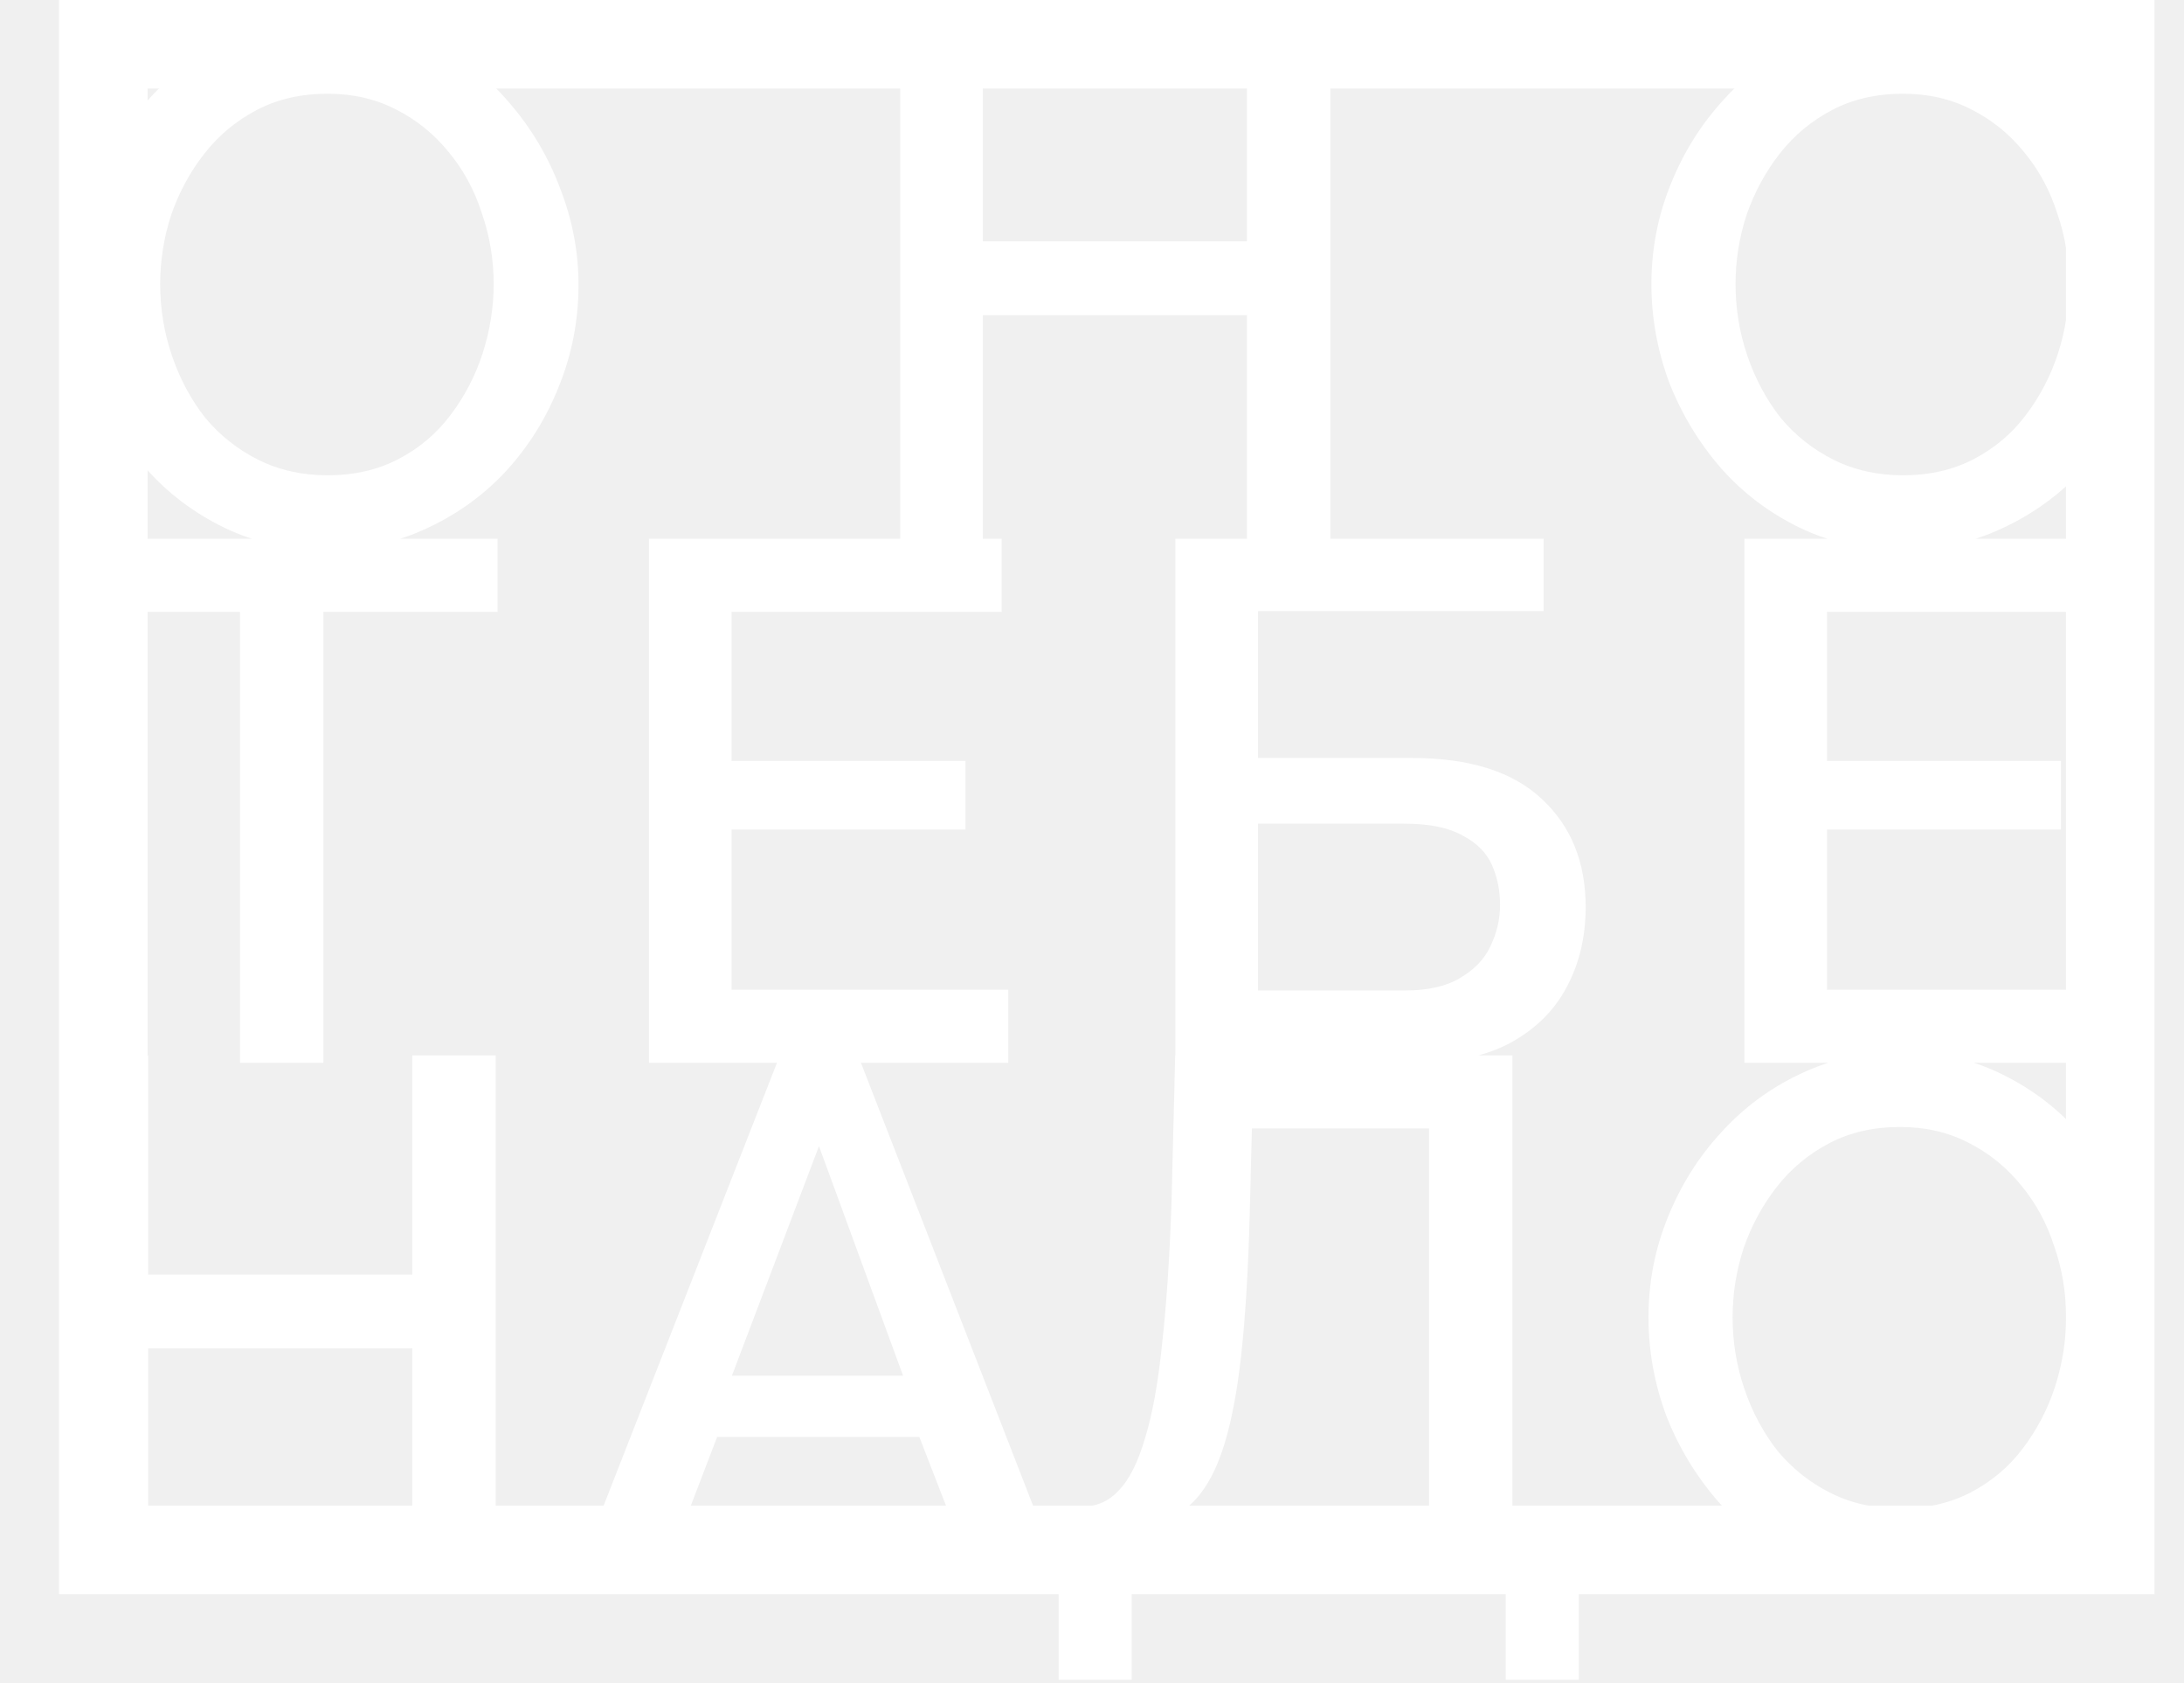
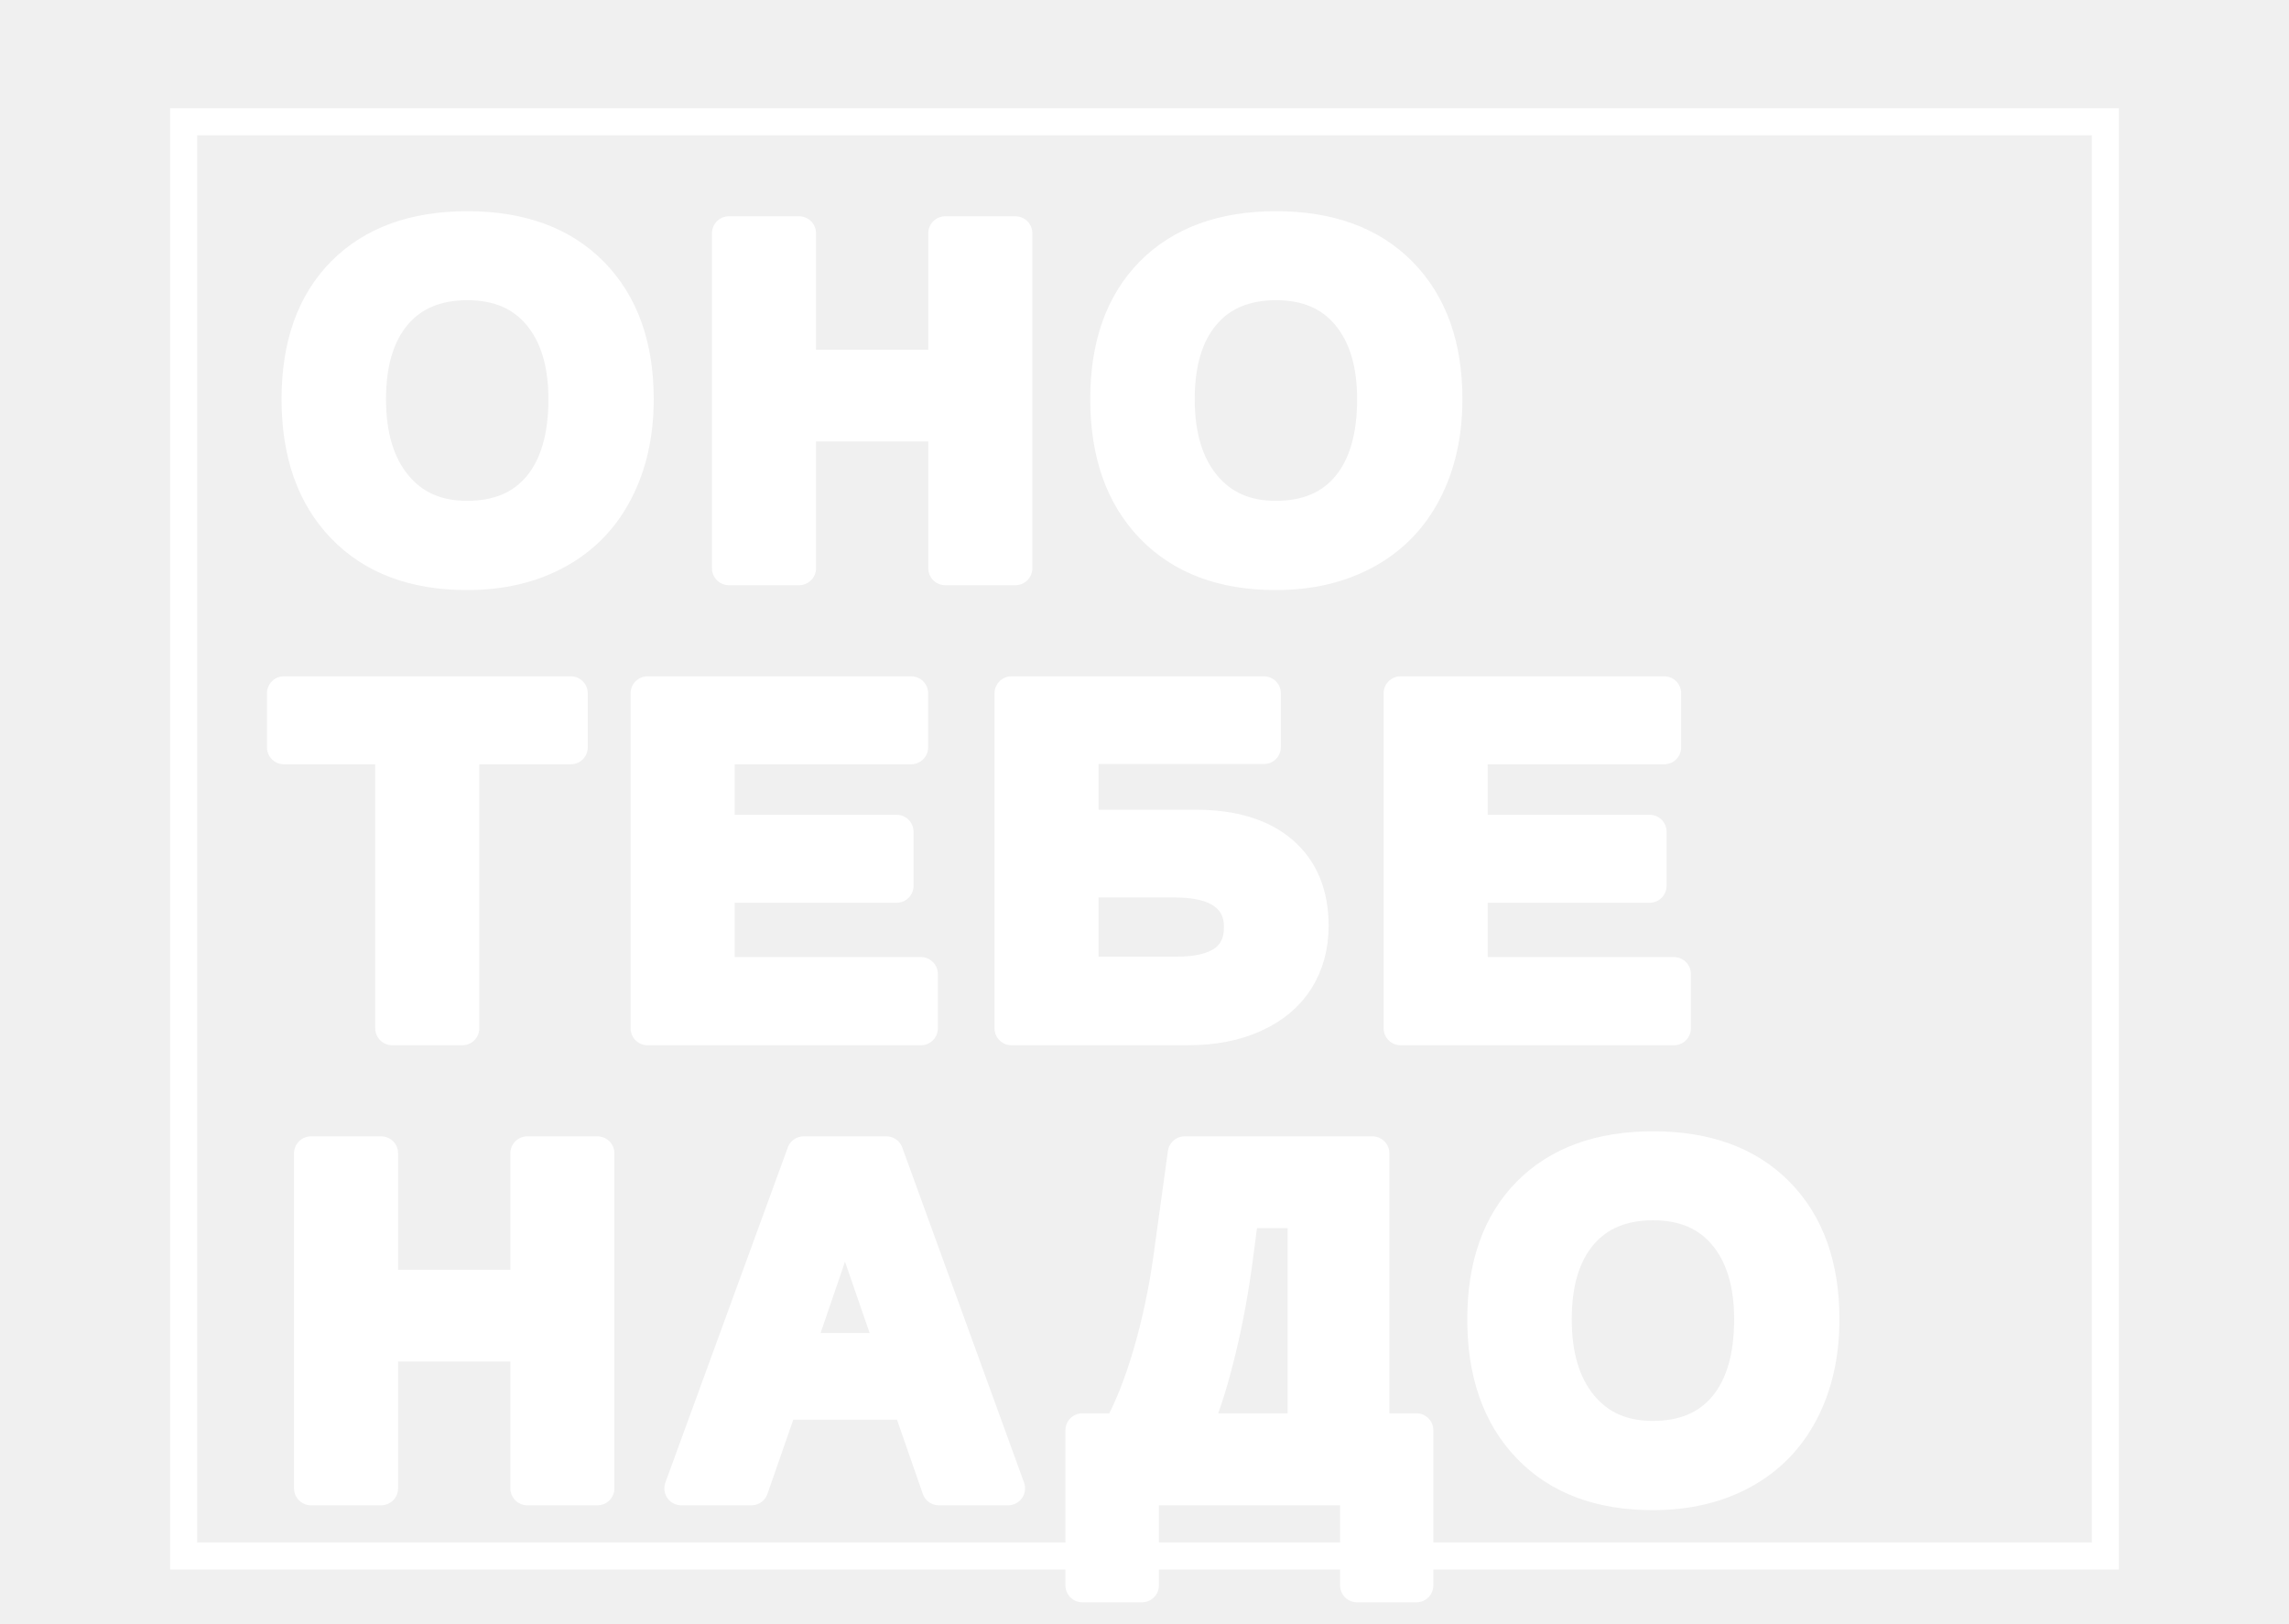
- <svg xmlns="http://www.w3.org/2000/svg" fill="none" viewBox="0 0 148 114">
-   <path stroke="#fff" stroke-width="6" d="M7 3h136v102H7z" />
-   <path fill="#fff" d="M22.154 37.25c-2.567 0-4.883-.5-6.95-1.5-2.067-1-3.85-2.35-5.35-4.05-1.5-1.733-2.667-3.667-3.5-5.8-.8-2.167-1.2-4.383-1.2-6.65 0-2.367.433-4.617 1.3-6.75.867-2.167 2.067-4.083 3.6-5.75 1.533-1.7 3.333-3.033 5.4-4 2.1-1 4.367-1.5 6.8-1.5 2.533 0 4.833.517 6.9 1.55 2.1 1.033 3.883 2.417 5.35 4.15 1.5 1.733 2.65 3.667 3.45 5.8.833 2.133 1.25 4.317 1.25 6.55 0 2.367-.433 4.633-1.3 6.8-.833 2.133-2.017 4.05-3.55 5.75-1.533 1.667-3.35 2.983-5.45 3.95-2.067.967-4.317 1.45-6.75 1.45Zm-11.3-18c0 1.667.267 3.283.8 4.85.533 1.567 1.283 2.967 2.25 4.2 1 1.2 2.2 2.15 3.6 2.85 1.4.7 2.967 1.05 4.7 1.05 1.8 0 3.4-.367 4.8-1.1 1.4-.733 2.567-1.717 3.5-2.95.967-1.267 1.7-2.667 2.2-4.2.5-1.567.75-3.133.75-4.7 0-1.667-.267-3.267-.8-4.8-.5-1.567-1.25-2.95-2.25-4.15-1-1.233-2.2-2.2-3.6-2.9-1.367-.7-2.9-1.05-4.6-1.05-1.8 0-3.4.367-4.8 1.1s-2.583 1.717-3.55 2.95c-.967 1.233-1.717 2.617-2.25 4.15-.5 1.533-.75 3.1-.75 4.7ZM90.152 1.5V37h-5.65V21.35h-17.9V37h-5.6V1.5h5.6v14.85h17.9V1.5h5.65ZM128.91 37.25c-2.566 0-4.883-.5-6.95-1.5-2.066-1-3.85-2.35-5.35-4.05-1.5-1.733-2.666-3.667-3.5-5.8-.8-2.167-1.2-4.383-1.2-6.65 0-2.367.434-4.617 1.3-6.75.867-2.167 2.067-4.083 3.6-5.75 1.534-1.7 3.334-3.033 5.4-4 2.1-1 4.367-1.5 6.8-1.5 2.534 0 4.834.517 6.9 1.55 2.1 1.033 3.884 2.417 5.35 4.15 1.5 1.733 2.65 3.667 3.45 5.8.834 2.133 1.25 4.317 1.25 6.55 0 2.367-.433 4.633-1.3 6.8-.833 2.133-2.016 4.05-3.55 5.75-1.533 1.667-3.35 2.983-5.45 3.95-2.066.967-4.316 1.45-6.75 1.45Zm-11.3-18c0 1.667.267 3.283.8 4.85.534 1.567 1.284 2.967 2.25 4.2 1 1.2 2.2 2.15 3.6 2.85 1.4.7 2.967 1.05 4.7 1.05 1.8 0 3.4-.367 4.8-1.1 1.4-.733 2.567-1.717 3.5-2.95.967-1.267 1.7-2.667 2.2-4.2.5-1.567.75-3.133.75-4.7 0-1.667-.266-3.267-.8-4.8-.5-1.567-1.25-2.95-2.25-4.15-1-1.233-2.2-2.2-3.6-2.9-1.366-.7-2.9-1.05-4.6-1.05-1.8 0-3.4.367-4.8 1.1s-2.583 1.717-3.55 2.95c-.966 1.233-1.716 2.617-2.25 4.15-.5 1.533-.75 3.1-.75 4.7Zm-83.895 22.2h-11.8V72h-5.65V41.45H4.415V36.5H33.715v4.95Zm34.611 25.6V72h-24.35V36.5h23.9v4.95h-18.3v10.1h15.85v4.65h-15.85v10.85h18.75ZM79.653 72V36.5h24.951v4.9H85.252v9.95h10.4c3.933 0 6.883.933 8.851 2.8 1.966 1.833 2.95 4.267 2.95 7.3 0 2.033-.434 3.85-1.3 5.45-.834 1.567-2.1 2.817-3.8 3.75-1.667.9-3.784 1.35-6.351 1.35h-16.35Zm5.6-4.9h10c1.533 0 2.767-.283 3.7-.85.967-.567 1.651-1.283 2.05-2.15.433-.9.65-1.833.65-2.8 0-.967-.184-1.867-.55-2.7-.367-.833-1.034-1.5-2.001-2-.933-.533-2.25-.8-3.95-.8h-9.9v11.3Zm57.306-.05V72h-24.35V36.5h23.9v4.95h-18.3v10.1h15.85v4.65h-15.85v10.85h18.75ZM33.59 71.5V107h-5.65V91.35h-17.9V107H4.44V71.5h5.6v14.85h17.9V71.5h5.65Zm19.258 0h5.3l13.8 35.5h-5.9l-3.75-9.65h-13.7l-3.7 9.65h-5.95l13.9-35.5Zm8.35 21.7-5.7-15.55-5.9 15.55h11.6Zm10.54 20.6v-11.75h1.7c.933 0 1.733-.367 2.4-1.1.7-.733 1.283-1.9 1.75-3.5.5-1.6.883-3.7 1.15-6.3.3-2.633.517-5.85.65-9.65l.25-10h22.85v30.55h4.5v11.75h-4.95V107H76.689v6.8h-4.95Zm8.8-11.75h16.3v-25.6h-12l-.15 5.8c-.1 3.833-.3 7.083-.6 9.75-.3 2.633-.733 4.767-1.3 6.4-.567 1.633-1.317 2.85-2.25 3.65Zm48.173 5.2c-2.567 0-4.883-.5-6.95-1.5s-3.85-2.35-5.35-4.05c-1.5-1.733-2.667-3.667-3.5-5.8-.8-2.167-1.2-4.383-1.2-6.65 0-2.367.433-4.617 1.3-6.75.867-2.167 2.067-4.083 3.6-5.75 1.533-1.7 3.333-3.033 5.4-4 2.1-1 4.367-1.5 6.8-1.5 2.533 0 4.833.517 6.9 1.55 2.1 1.033 3.883 2.417 5.35 4.15 1.5 1.733 2.65 3.667 3.45 5.8.833 2.133 1.25 4.317 1.25 6.55 0 2.367-.433 4.633-1.3 6.8-.833 2.133-2.017 4.05-3.55 5.75-1.533 1.667-3.35 2.983-5.45 3.95-2.067.967-4.317 1.45-6.75 1.45Zm-11.3-18c0 1.667.267 3.283.8 4.85.533 1.567 1.283 2.967 2.25 4.2 1 1.2 2.2 2.15 3.6 2.85 1.4.7 2.967 1.05 4.7 1.05 1.8 0 3.4-.367 4.8-1.1 1.4-.733 2.567-1.717 3.5-2.95.967-1.267 1.7-2.667 2.2-4.2.5-1.567.75-3.133.75-4.7 0-1.667-.267-3.267-.8-4.8-.5-1.567-1.25-2.95-2.25-4.15-1-1.233-2.2-2.2-3.6-2.9-1.367-.7-2.9-1.05-4.6-1.05-1.8 0-3.4.367-4.8 1.1-1.4.733-2.583 1.717-3.55 2.95-.967 1.233-1.717 2.617-2.25 4.15-.5 1.533-.75 3.1-.75 4.7Z" />
+ <svg xmlns="http://www.w3.org/2000/svg" viewBox="-2 -4 152 120" width="148" height="105" fill="none">
+   <rect x="3" y="5" width="142" height="106" fill="none" stroke="#fff" stroke-width="2" />
+   <g font-family="Arial Black, Arial, sans-serif" font-size="36" font-weight="900" letter-spacing="0.08em" stroke-linejoin="round" stroke-linecap="round">
+     <text x="10" y="38" fill="#fff" stroke="#fff" stroke-width="2.5" paint-order="stroke fill">
+       ОНО
+     </text>
+     <text x="10" y="72" fill="#fff" stroke="#fff" stroke-width="2.5" paint-order="stroke fill">
+       ТЕБЕ
+     </text>
+     <text x="10" y="106" fill="#fff" stroke="#fff" stroke-width="2.5" paint-order="stroke fill">
+       НАДО
+     </text>
+   </g>
</svg>
